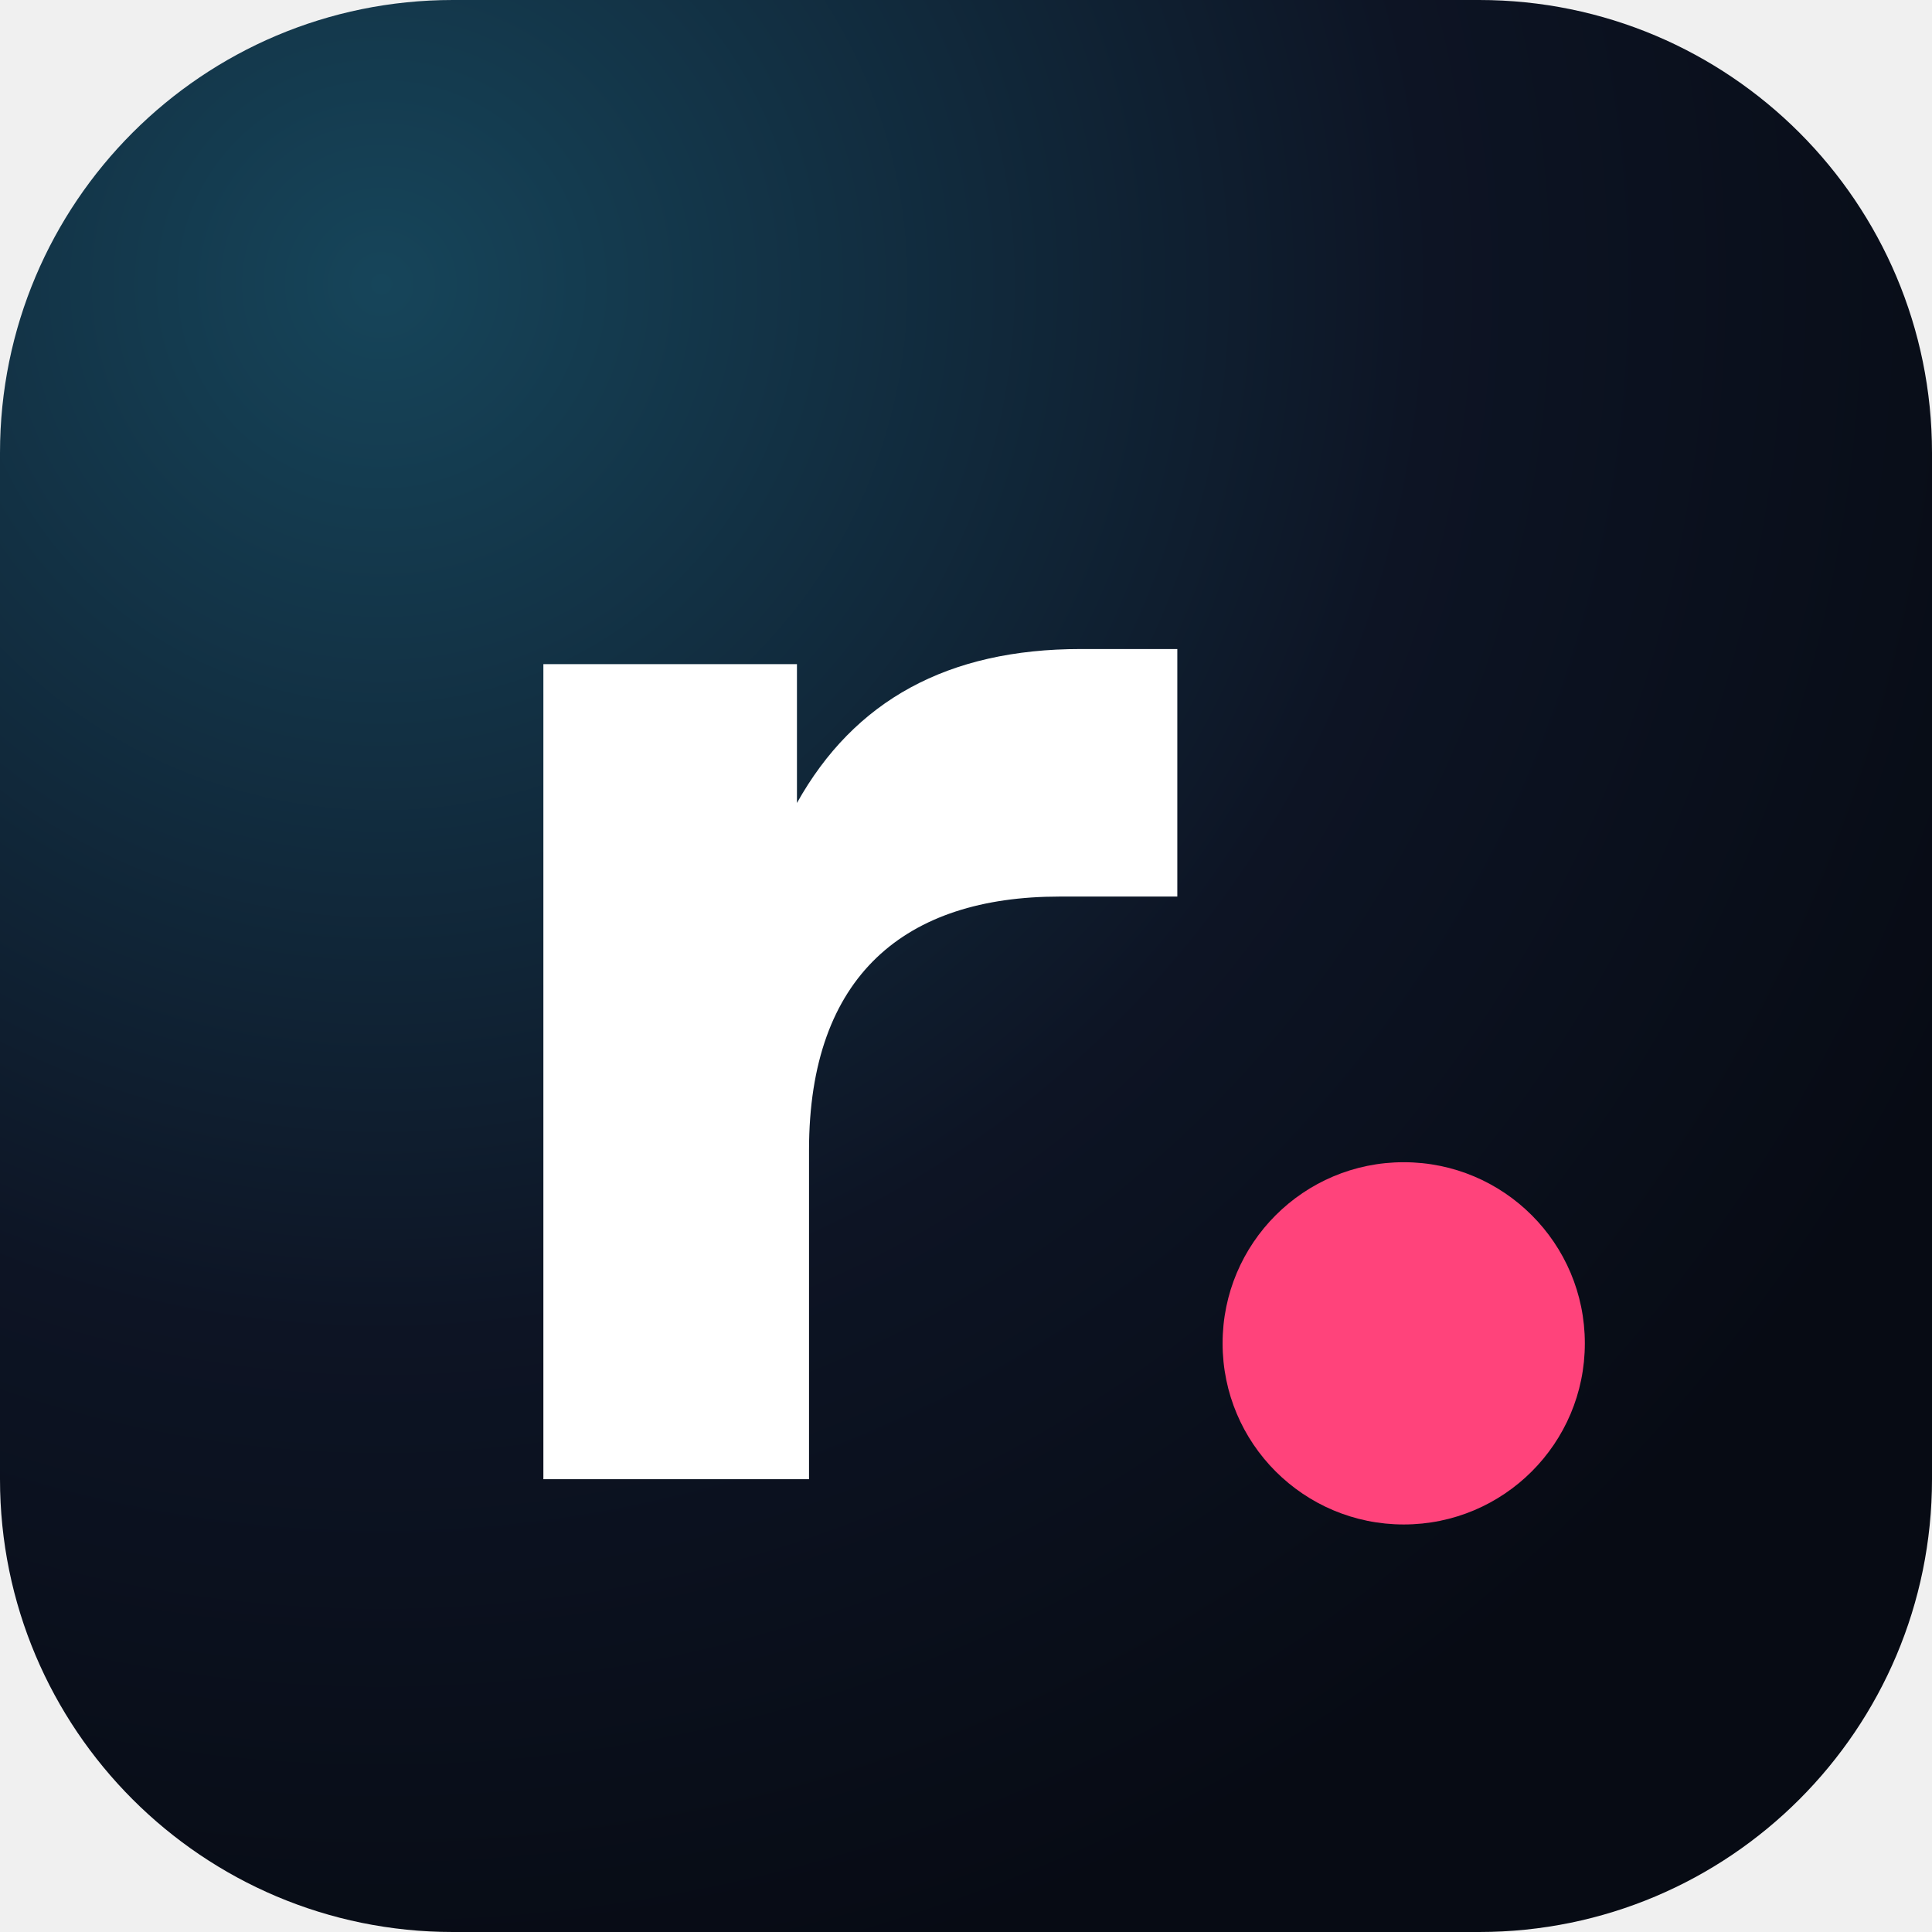
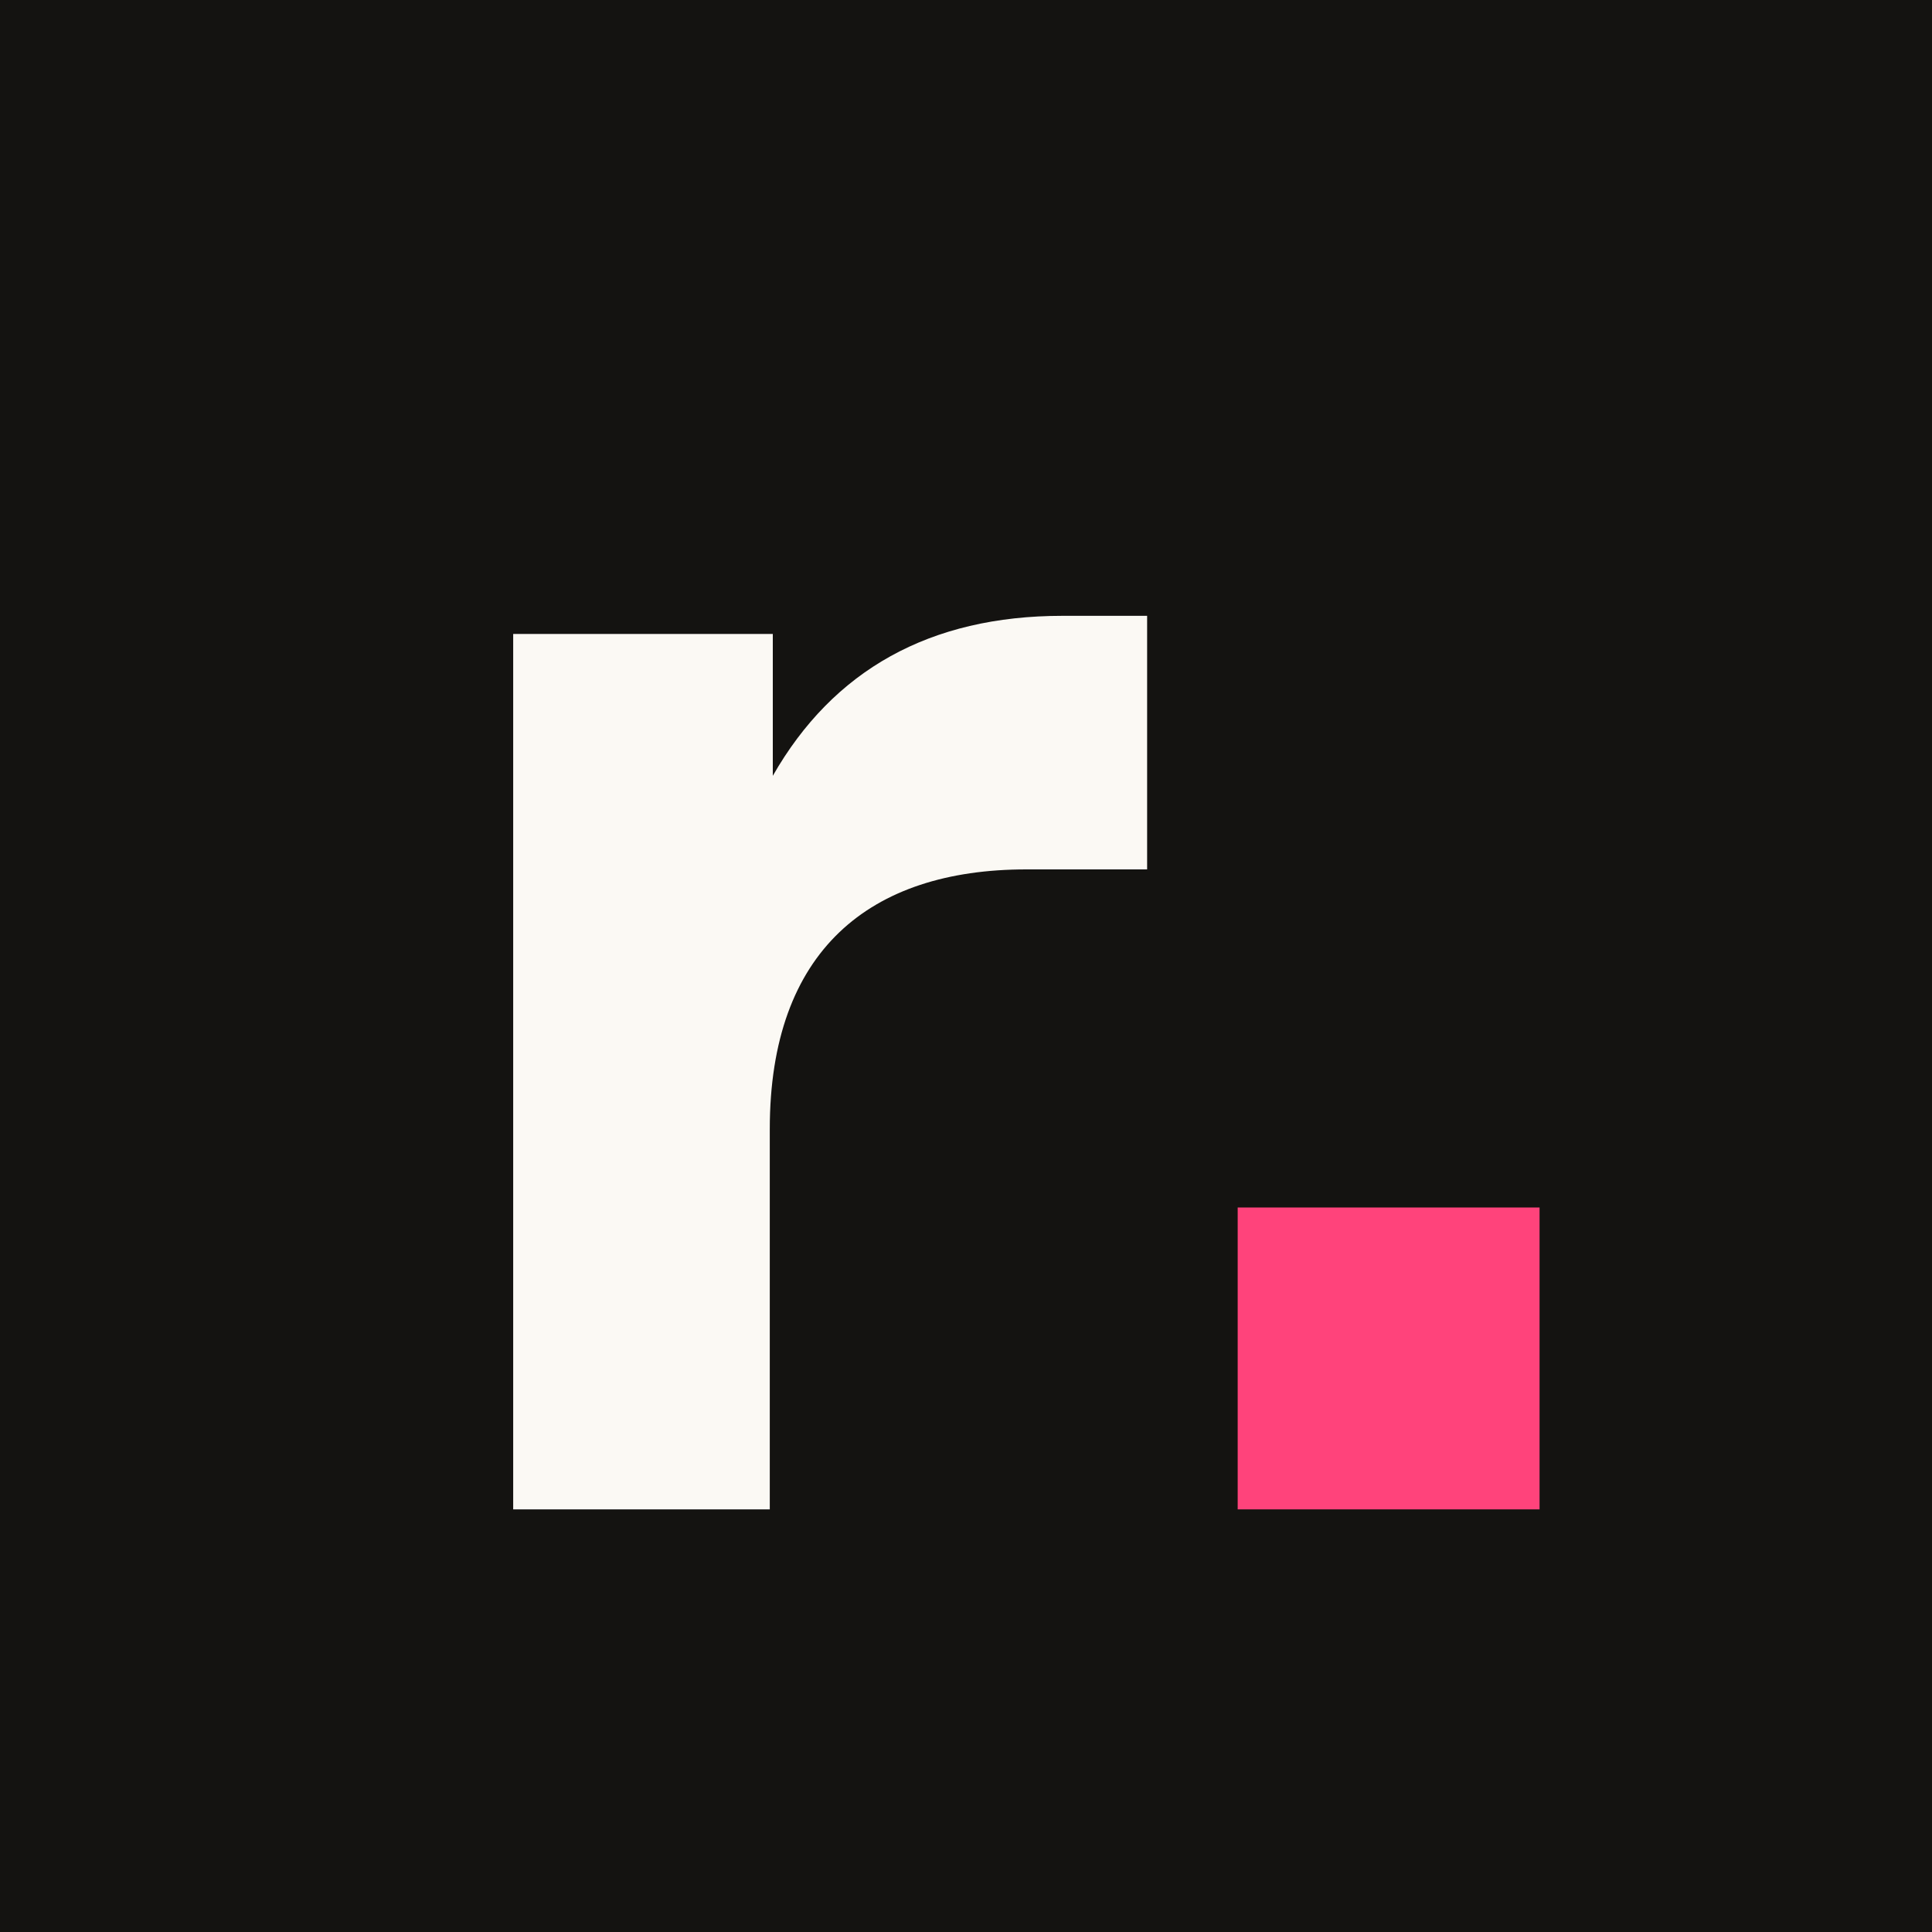
<svg xmlns="http://www.w3.org/2000/svg" viewBox="0 0 64 64">
-   <defs>
-     <radialGradient id="g" cx="0.2" cy="0.15" r="0.9">
-       <stop offset="0" stop-color="#16455a" />
-       <stop offset="0.6" stop-color="#0d1424" />
-       <stop offset="1" stop-color="#070b14" />
-     </radialGradient>
-   </defs>
-   <rect width="64" height="64" rx="15" fill="url(#g)" />
-   <path d="M18 49V22h8.4v4.6c1.9-3.4 5-5.1 9.4-5.1H39v8.2h-3.9c-5.1 0-8.3 2.6-8.3 8.4V49z" fill="#ffffff" />
-   <circle cx="46.5" cy="44.5" r="6" fill="#ff437b" />
+   <rect width="64" height="64" fill="#141311" />
+   <path d="M17 50V21h8.6v4.7c2-3.5 5.2-5.3 9.6-5.3H38v8.4h-4c-5.2 0-8.5 2.7-8.5 8.6V50z" fill="#fbf9f4" />
+   <rect x="41" y="40" width="10" height="10" fill="#ff437b" />
</svg>
